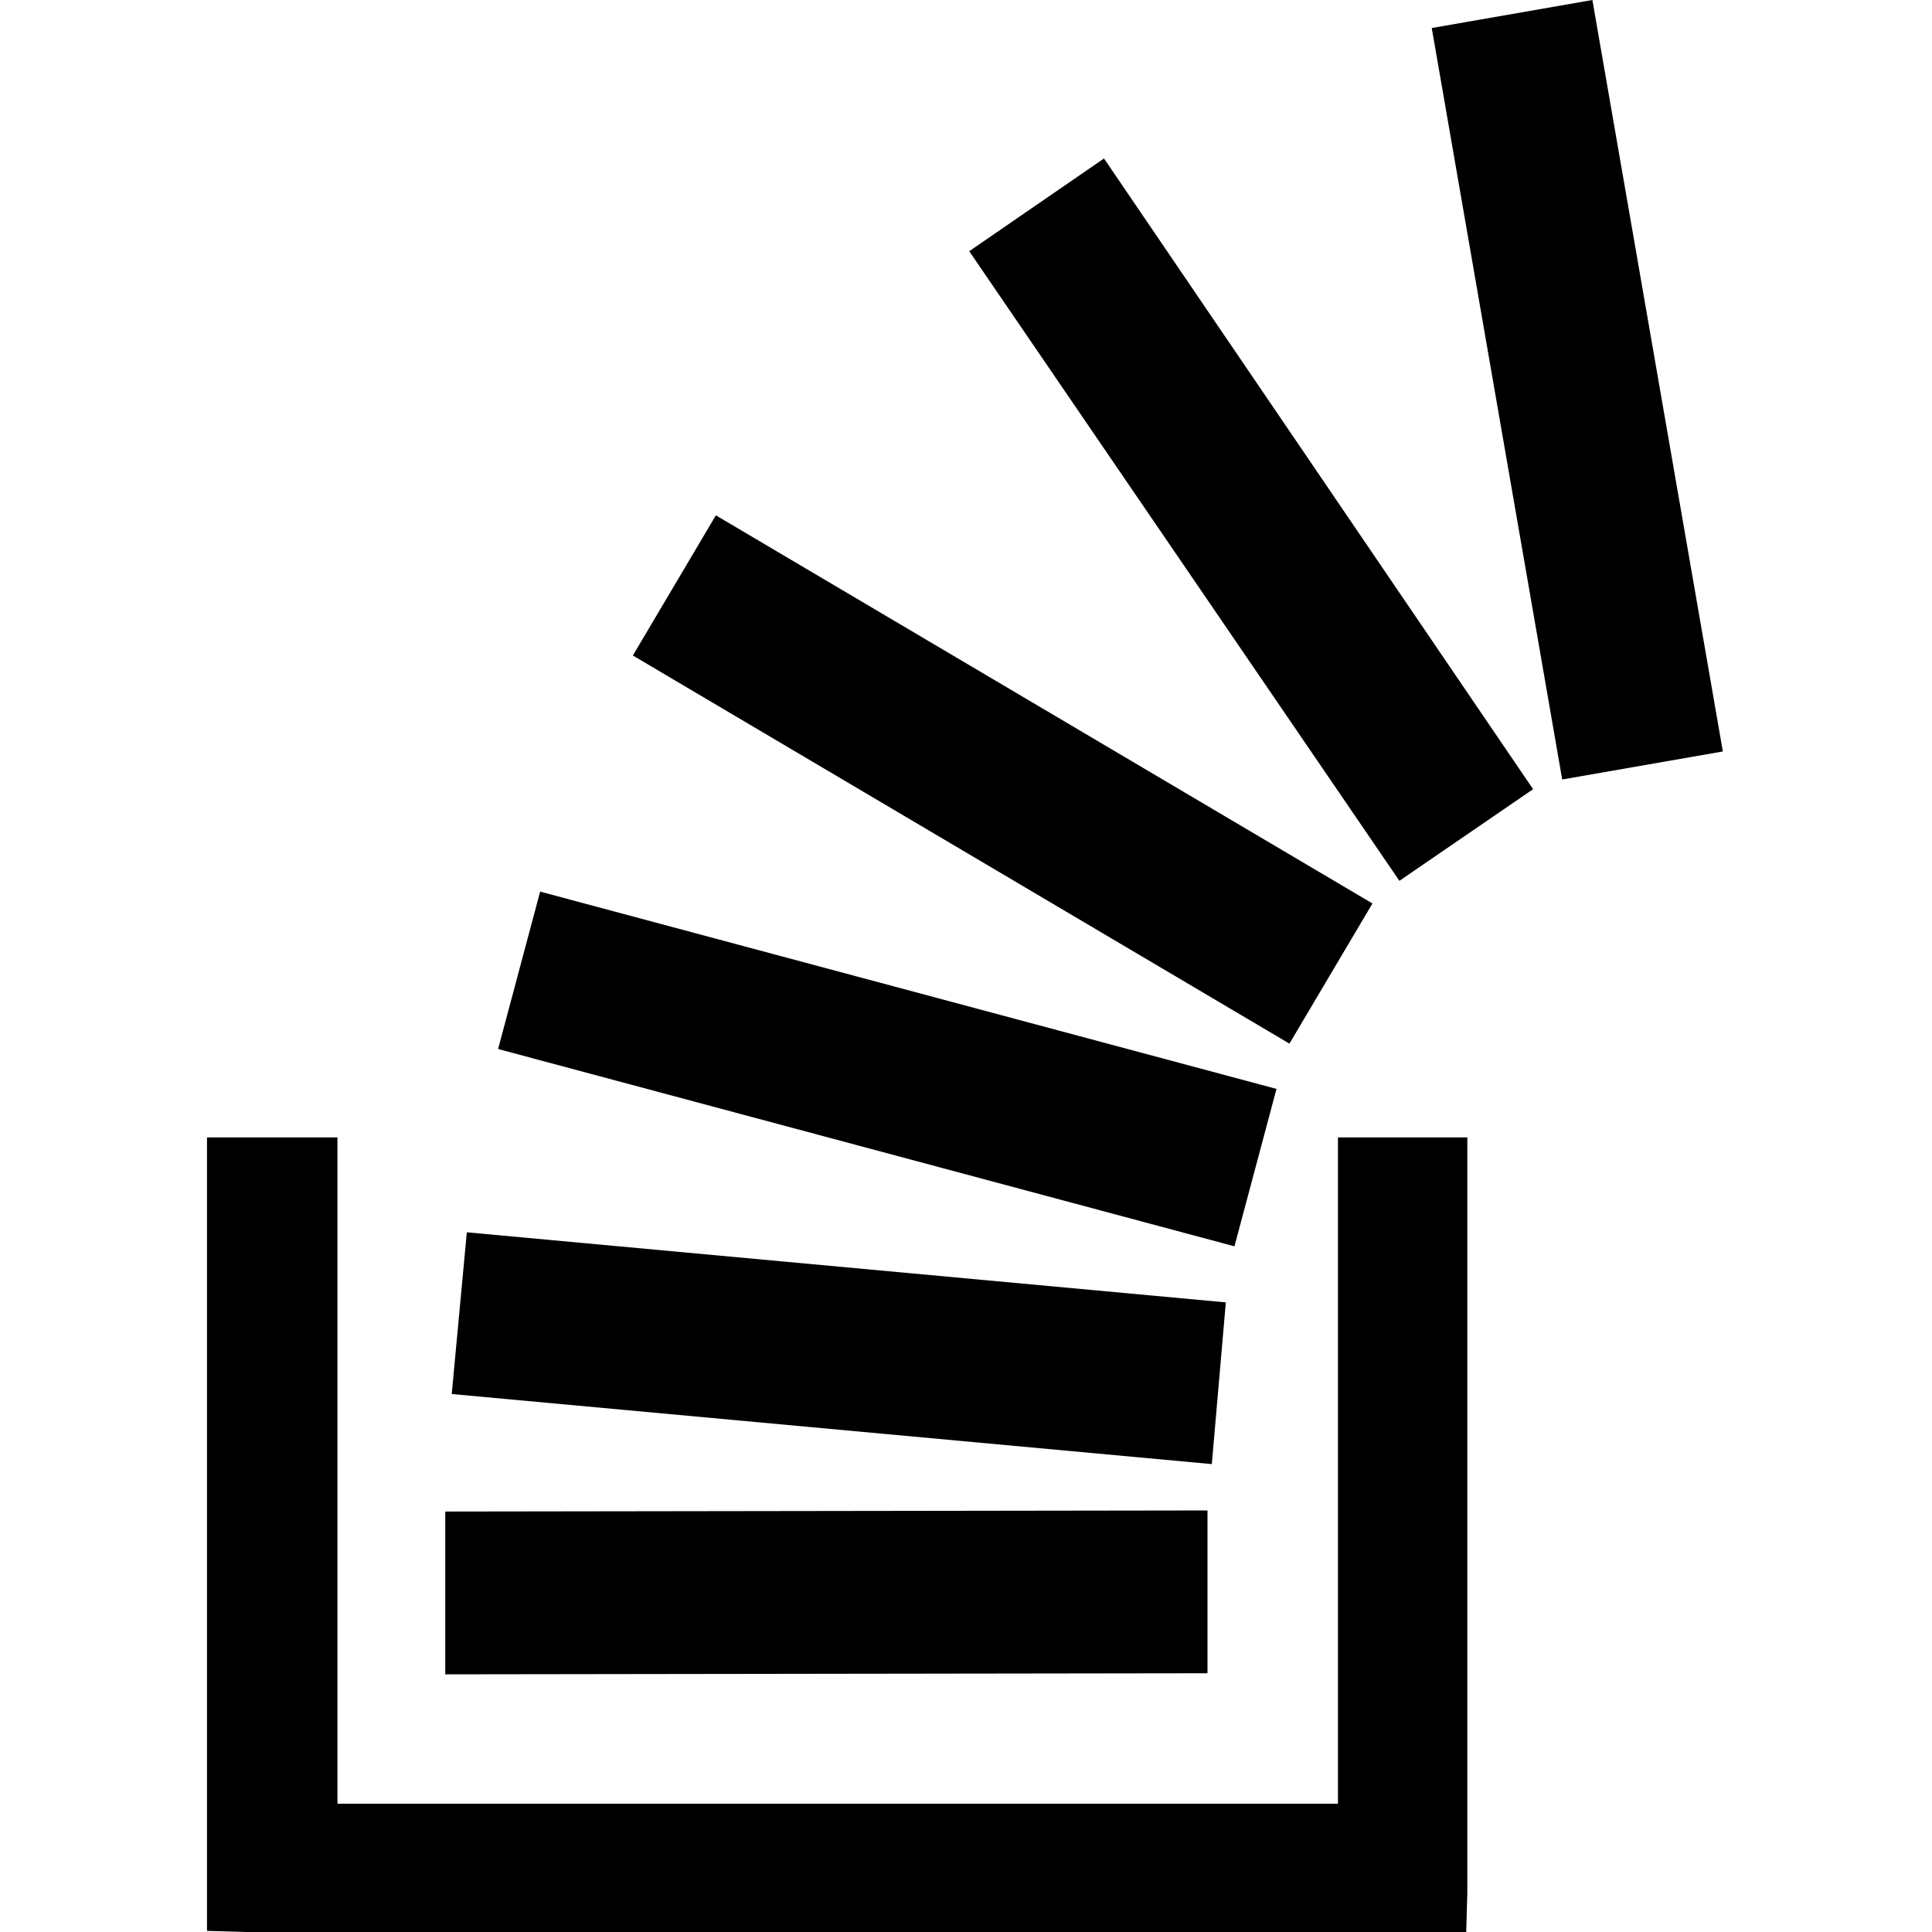
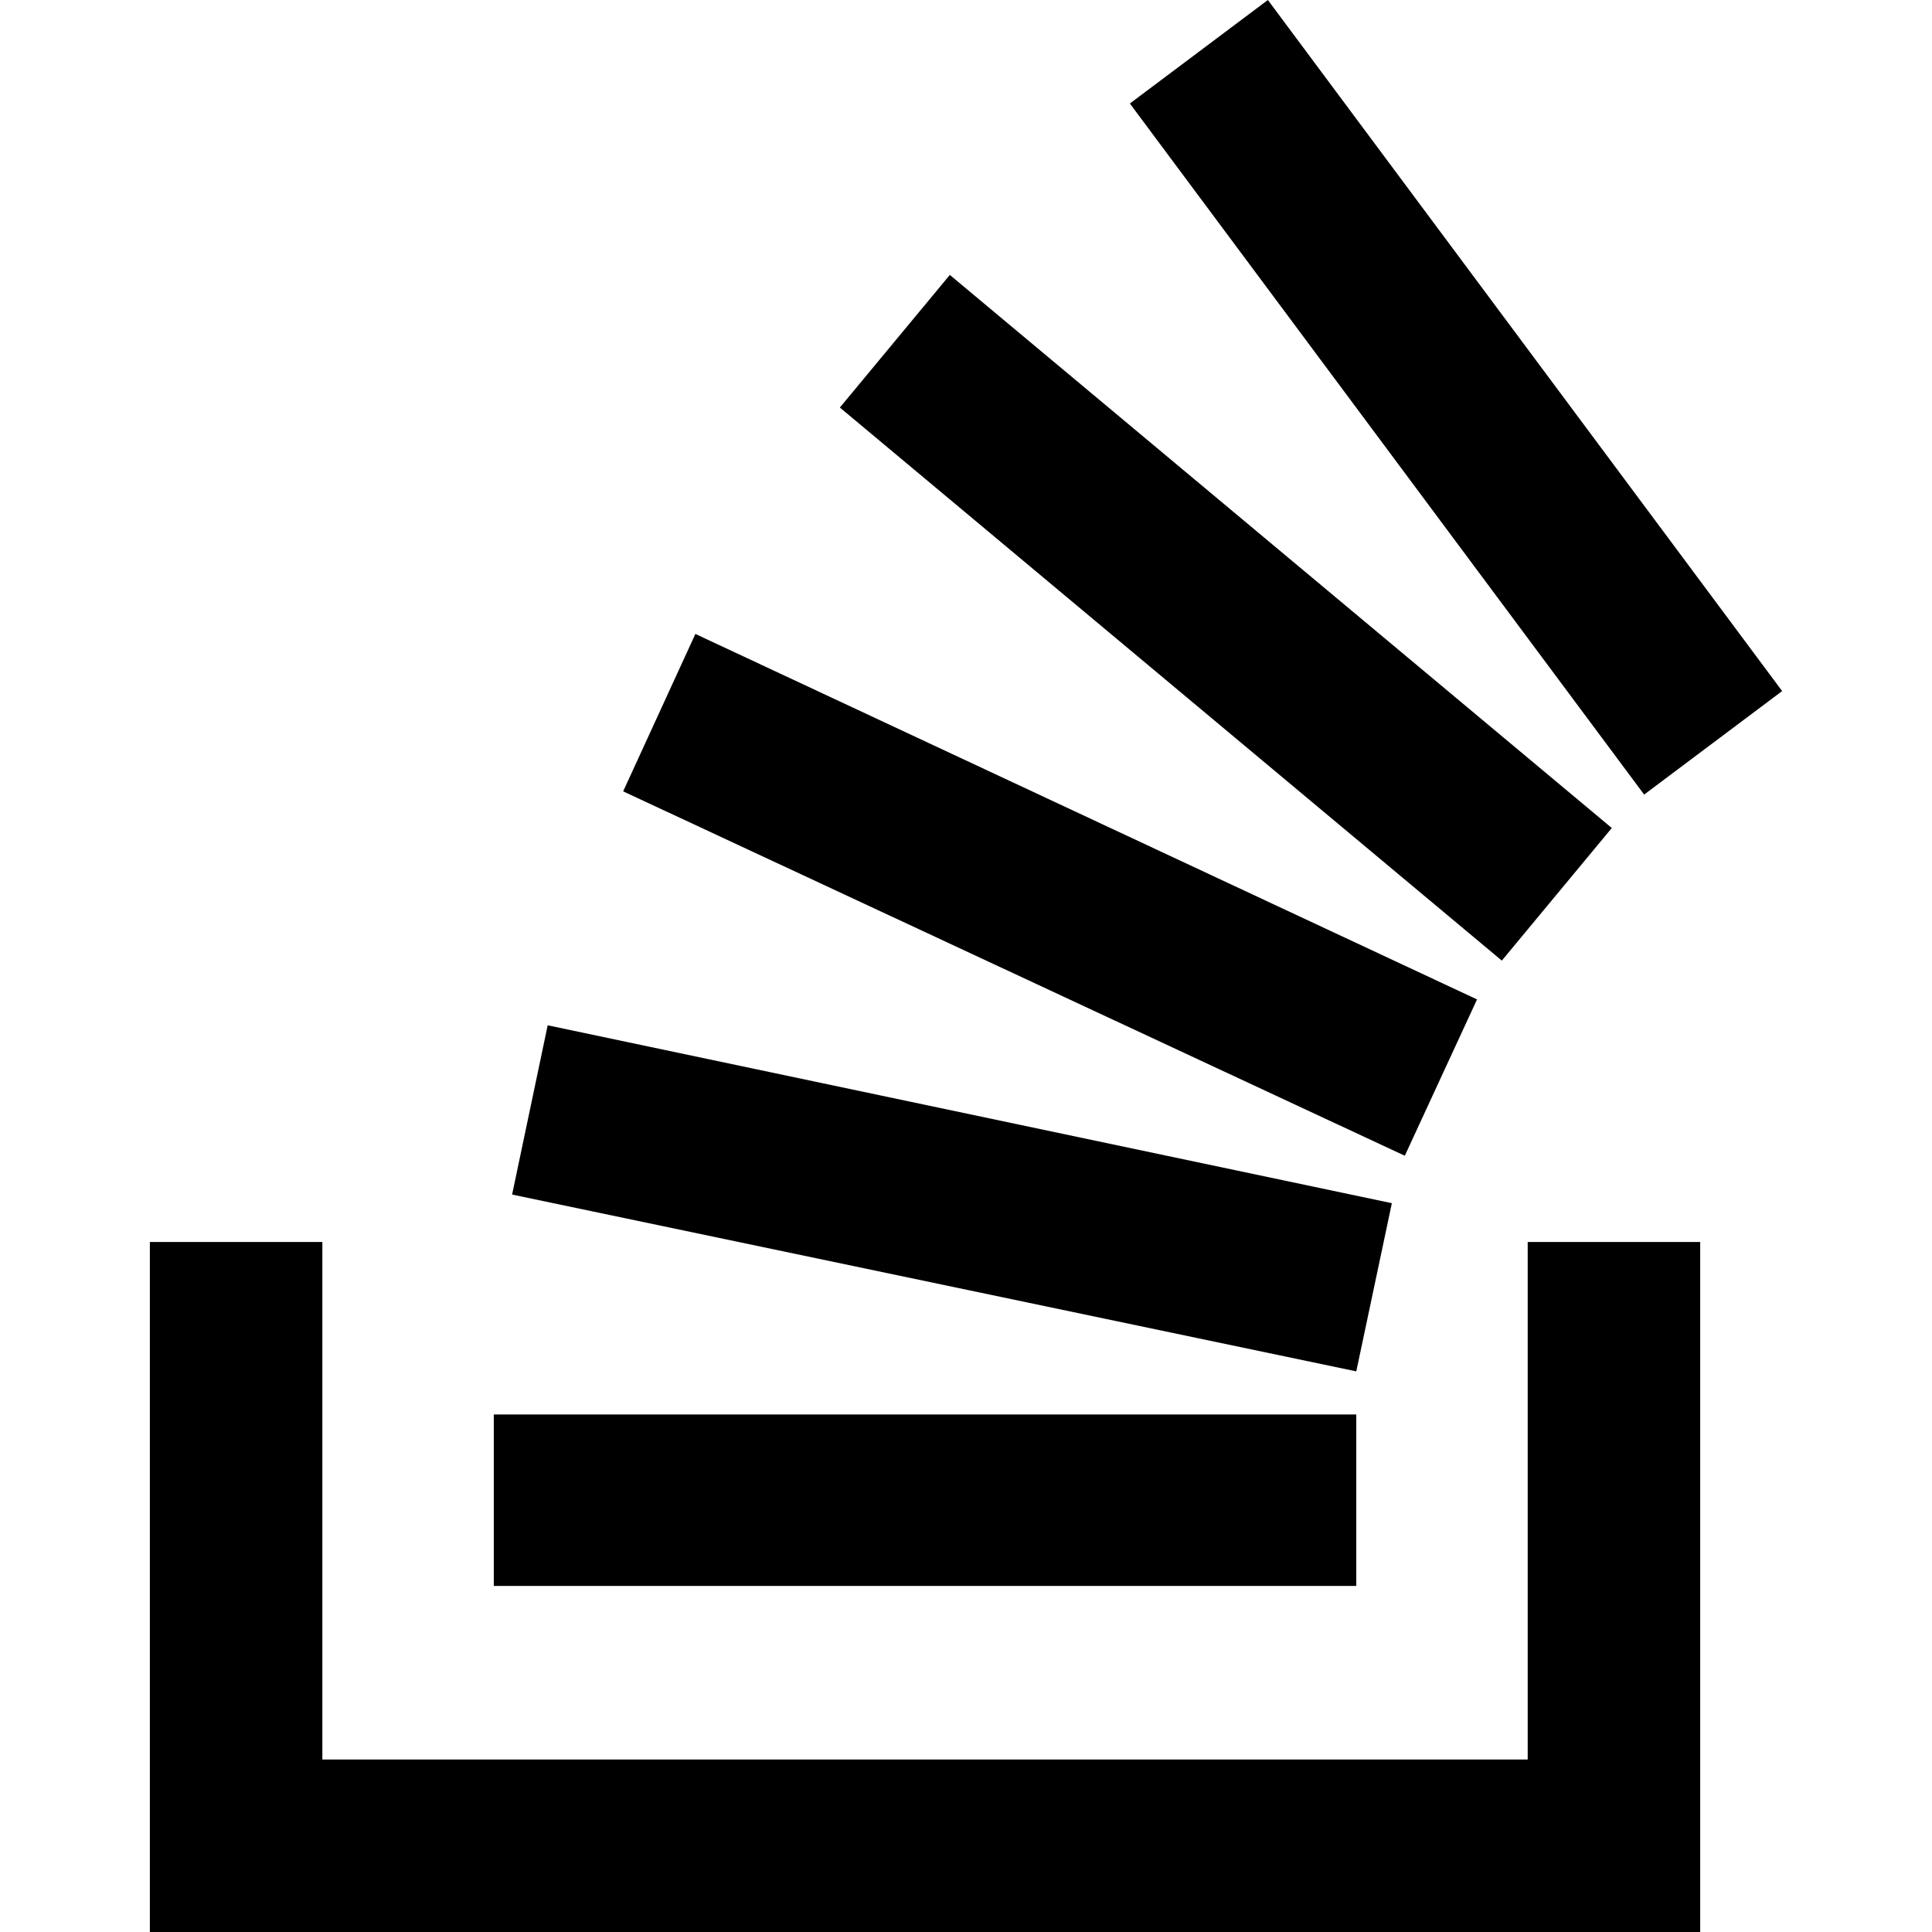
<svg xmlns="http://www.w3.org/2000/svg" width="1792" height="1792" viewBox="0 0 1792 1792">
-   <path d="M1120 1401v151l-707 1v-151zm241-346v701l-1 35v1h-1132l-35-1h-1v-736h121v618h928v-618h120zm-928 88l704 65-13 150-705-65zm68-316l683 183-39 146-683-183zm163-349l609 360-77 130-609-360zm360-331l398 585-124 85-399-584zm453-147l121 697-149 26-121-697z" />
+   <path d="M1417 1632h-1118v-480h-160v640h1438v-640h-160v480zm-942-524l33-157 783 165-33 156zm103-374l67-146 725 339-67 145zm201-356l102-123 614 513-102 123zm397-378l477 641-128 96-477-641zm-718 1471v-159h800v159h-800z" />
</svg>
